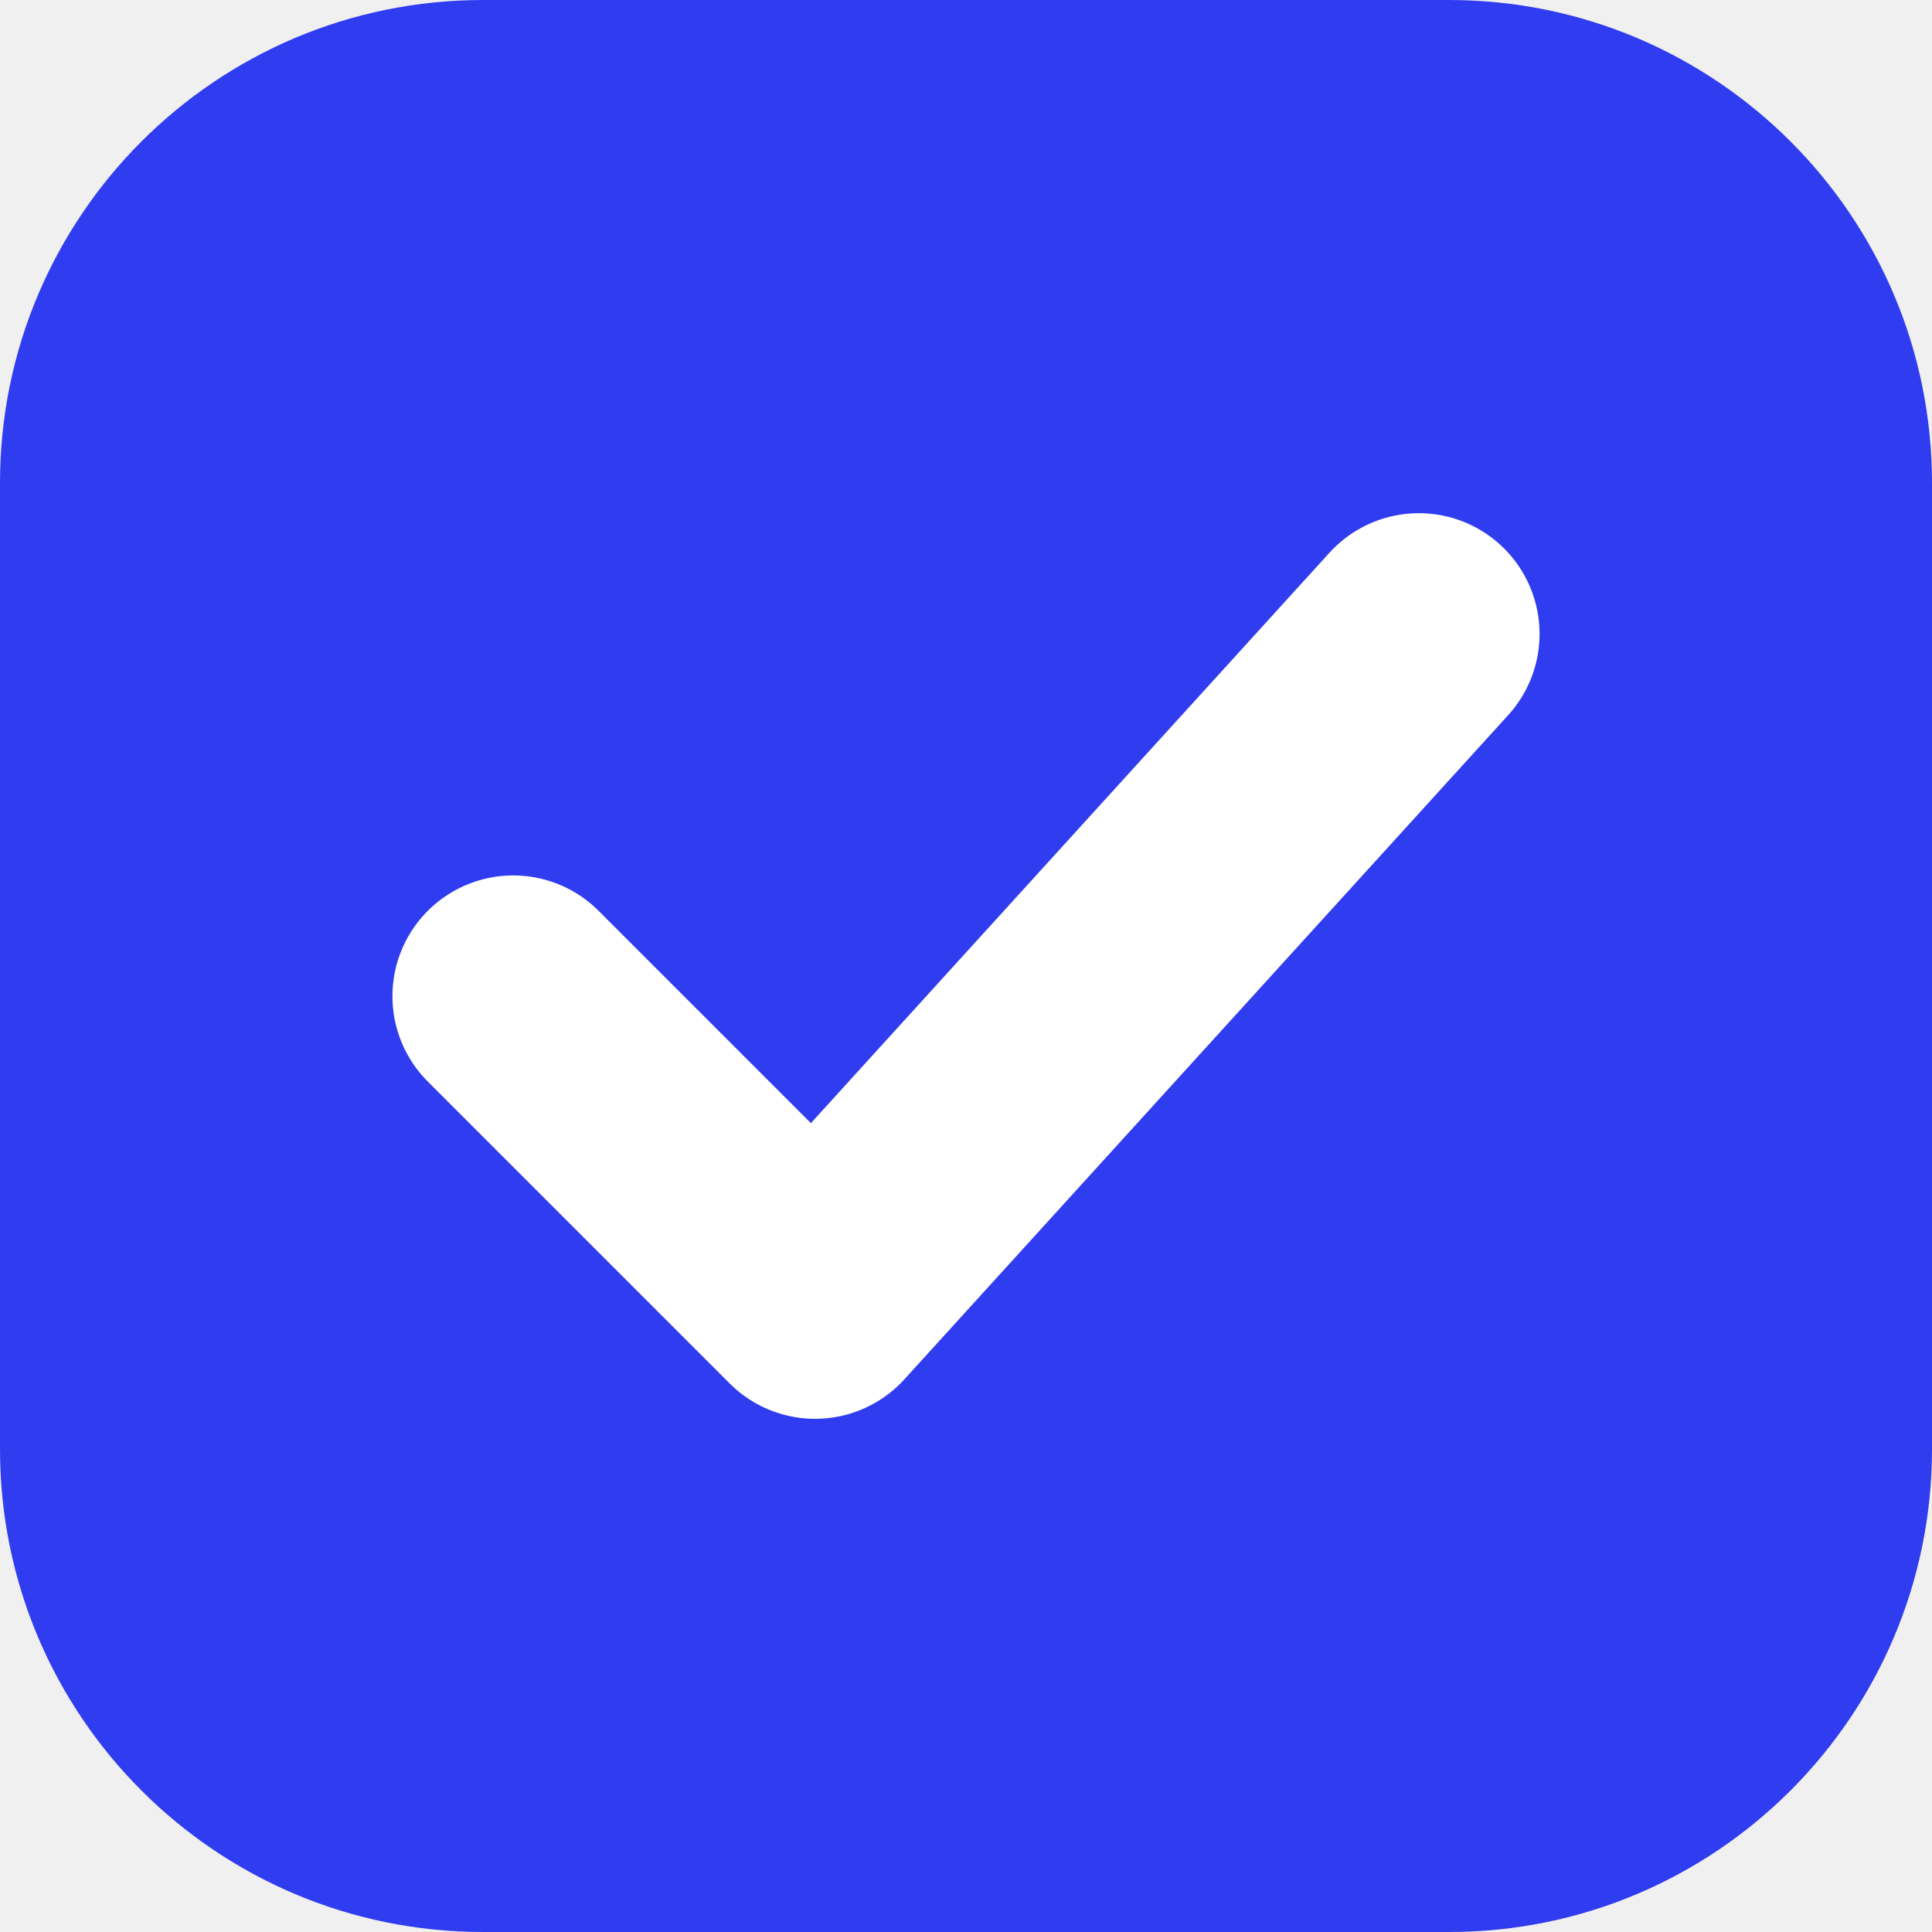
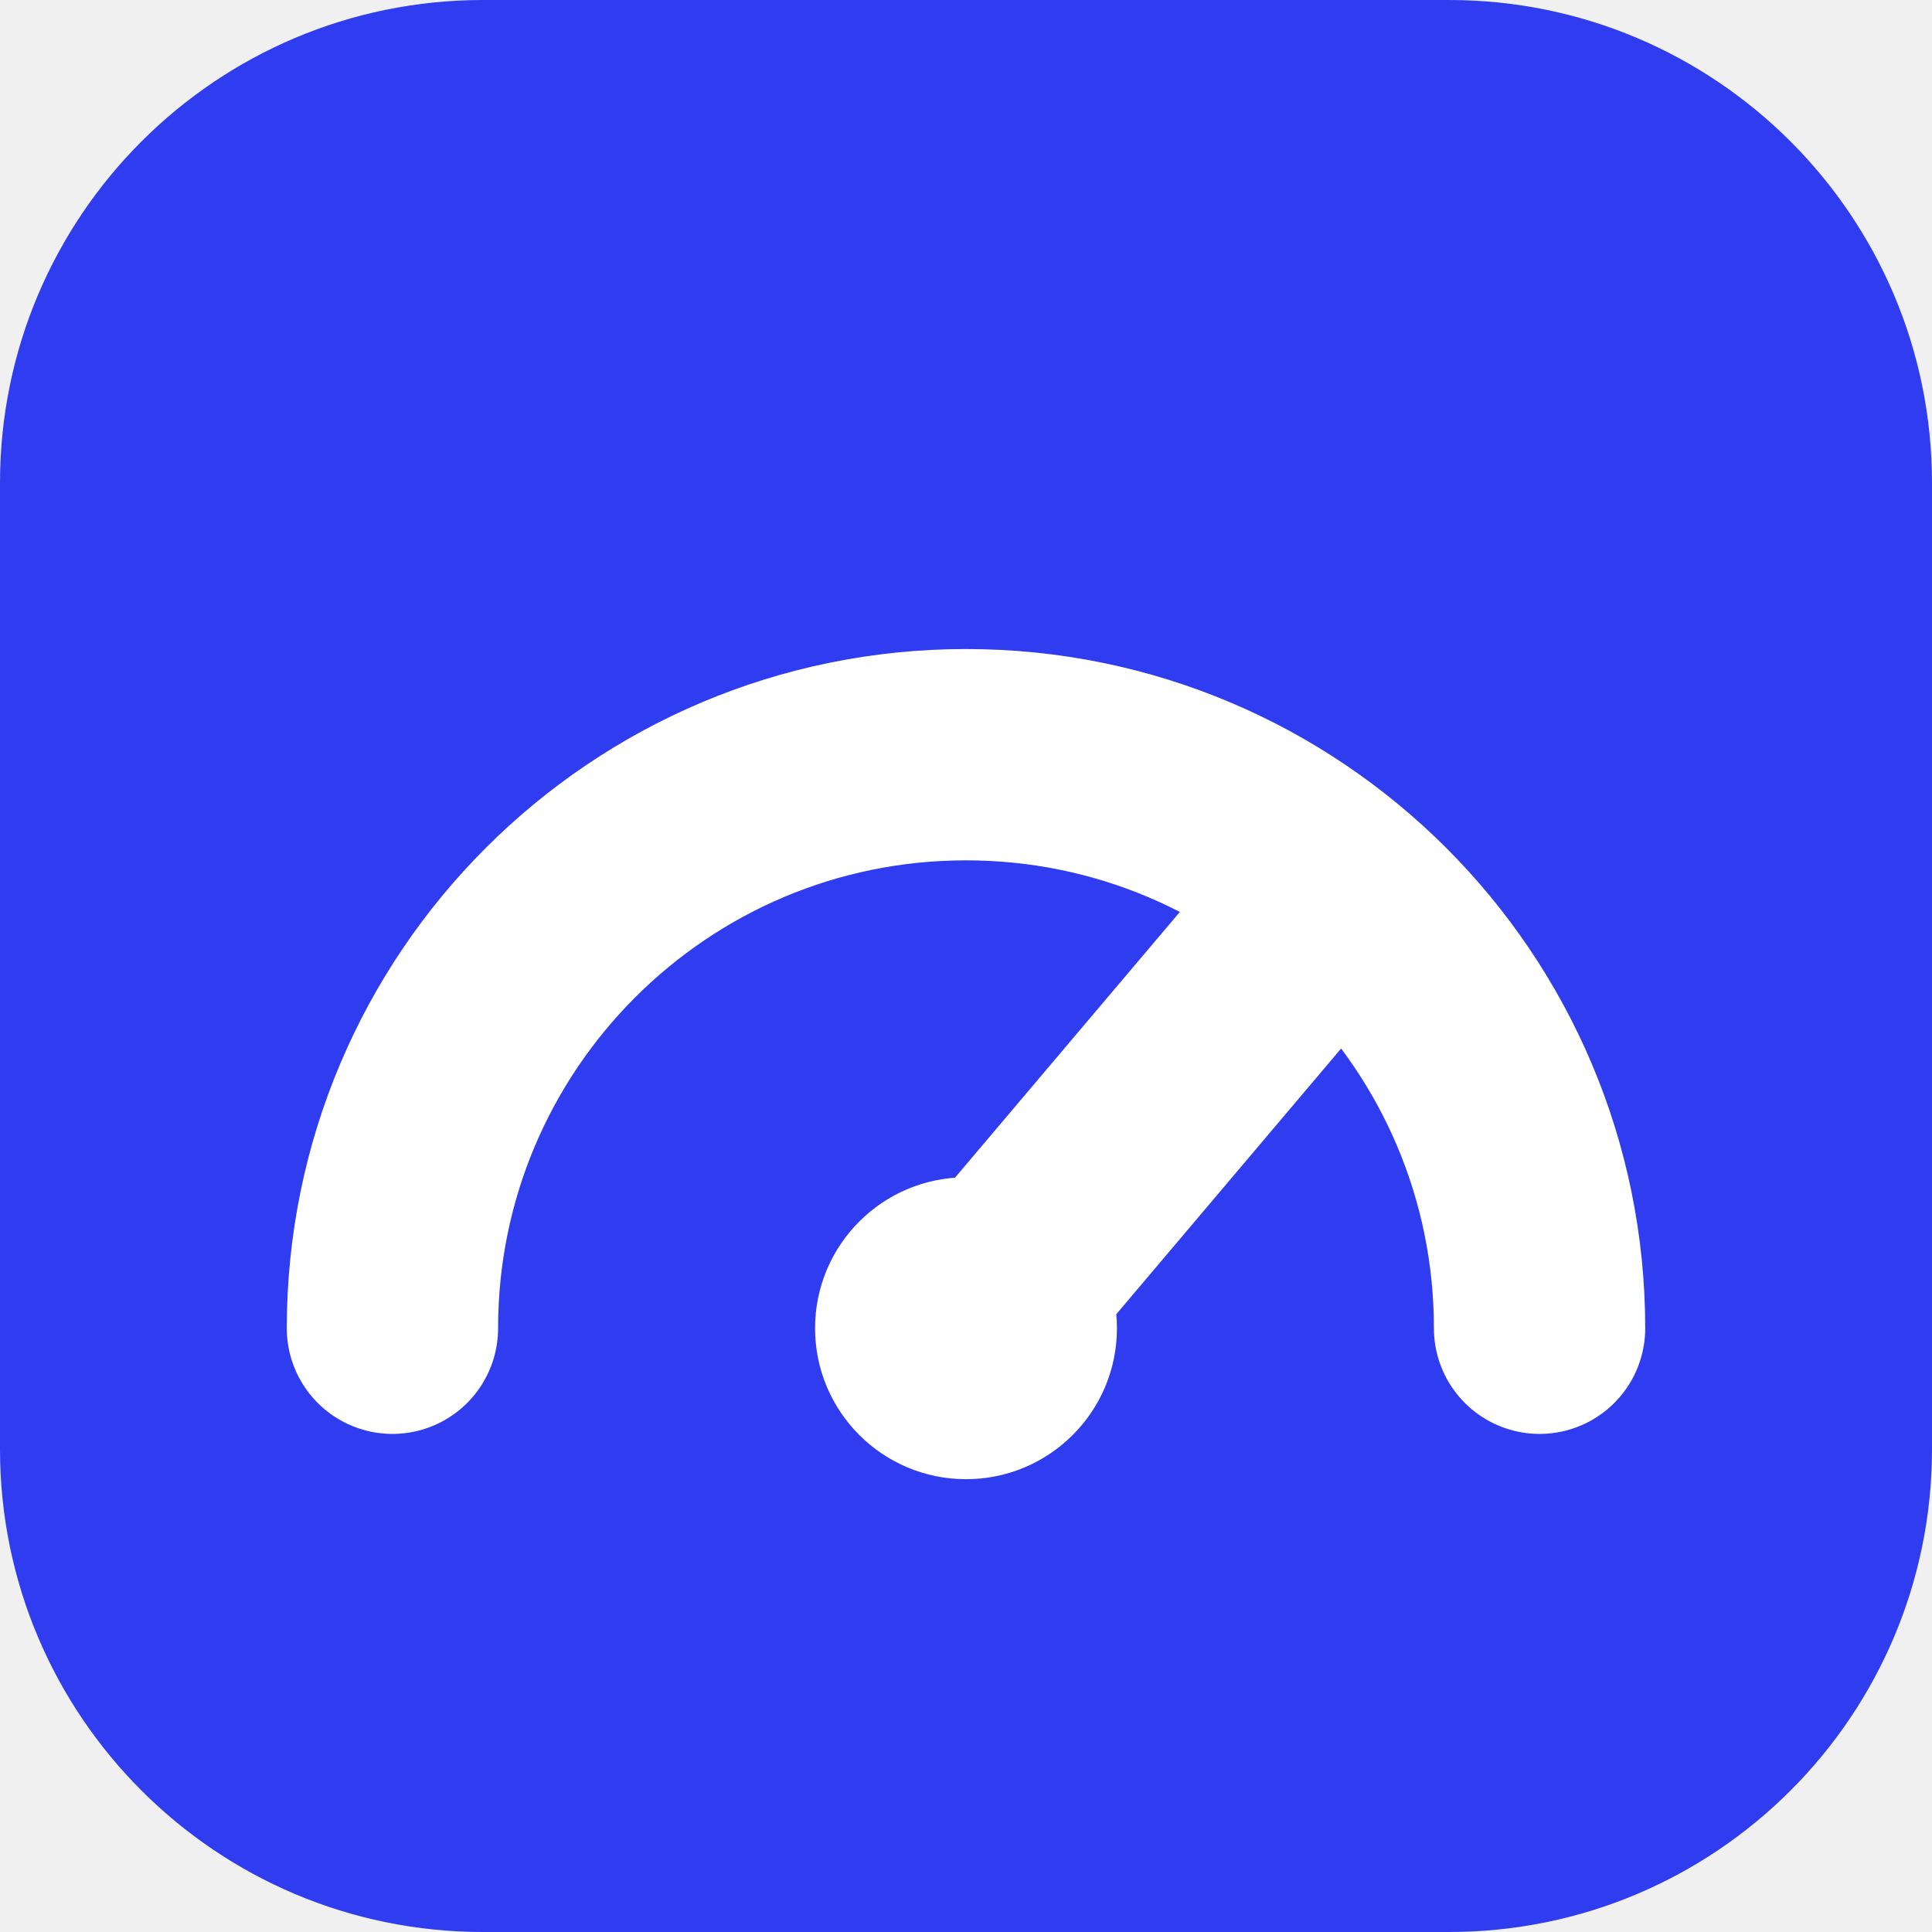
<svg xmlns="http://www.w3.org/2000/svg" viewBox="0 0 64 64">
  <rect width="64" height="64" rx="16" fill="#2f3cf0" />
-   <path d="M17 33l10 10 20-22" fill="none" stroke="#fff" stroke-width="8" stroke-linecap="round" stroke-linejoin="round" />
+   <path d="M13 44a19 19 0 0 1 38 0" fill="none" stroke="#fff" stroke-width="7" stroke-linecap="round" />
+   <path d="M32 44l11-13" stroke="#fff" stroke-width="7" stroke-linecap="round" />
+   <circle cx="32" cy="44" r="5" fill="#fff" />
</svg>
